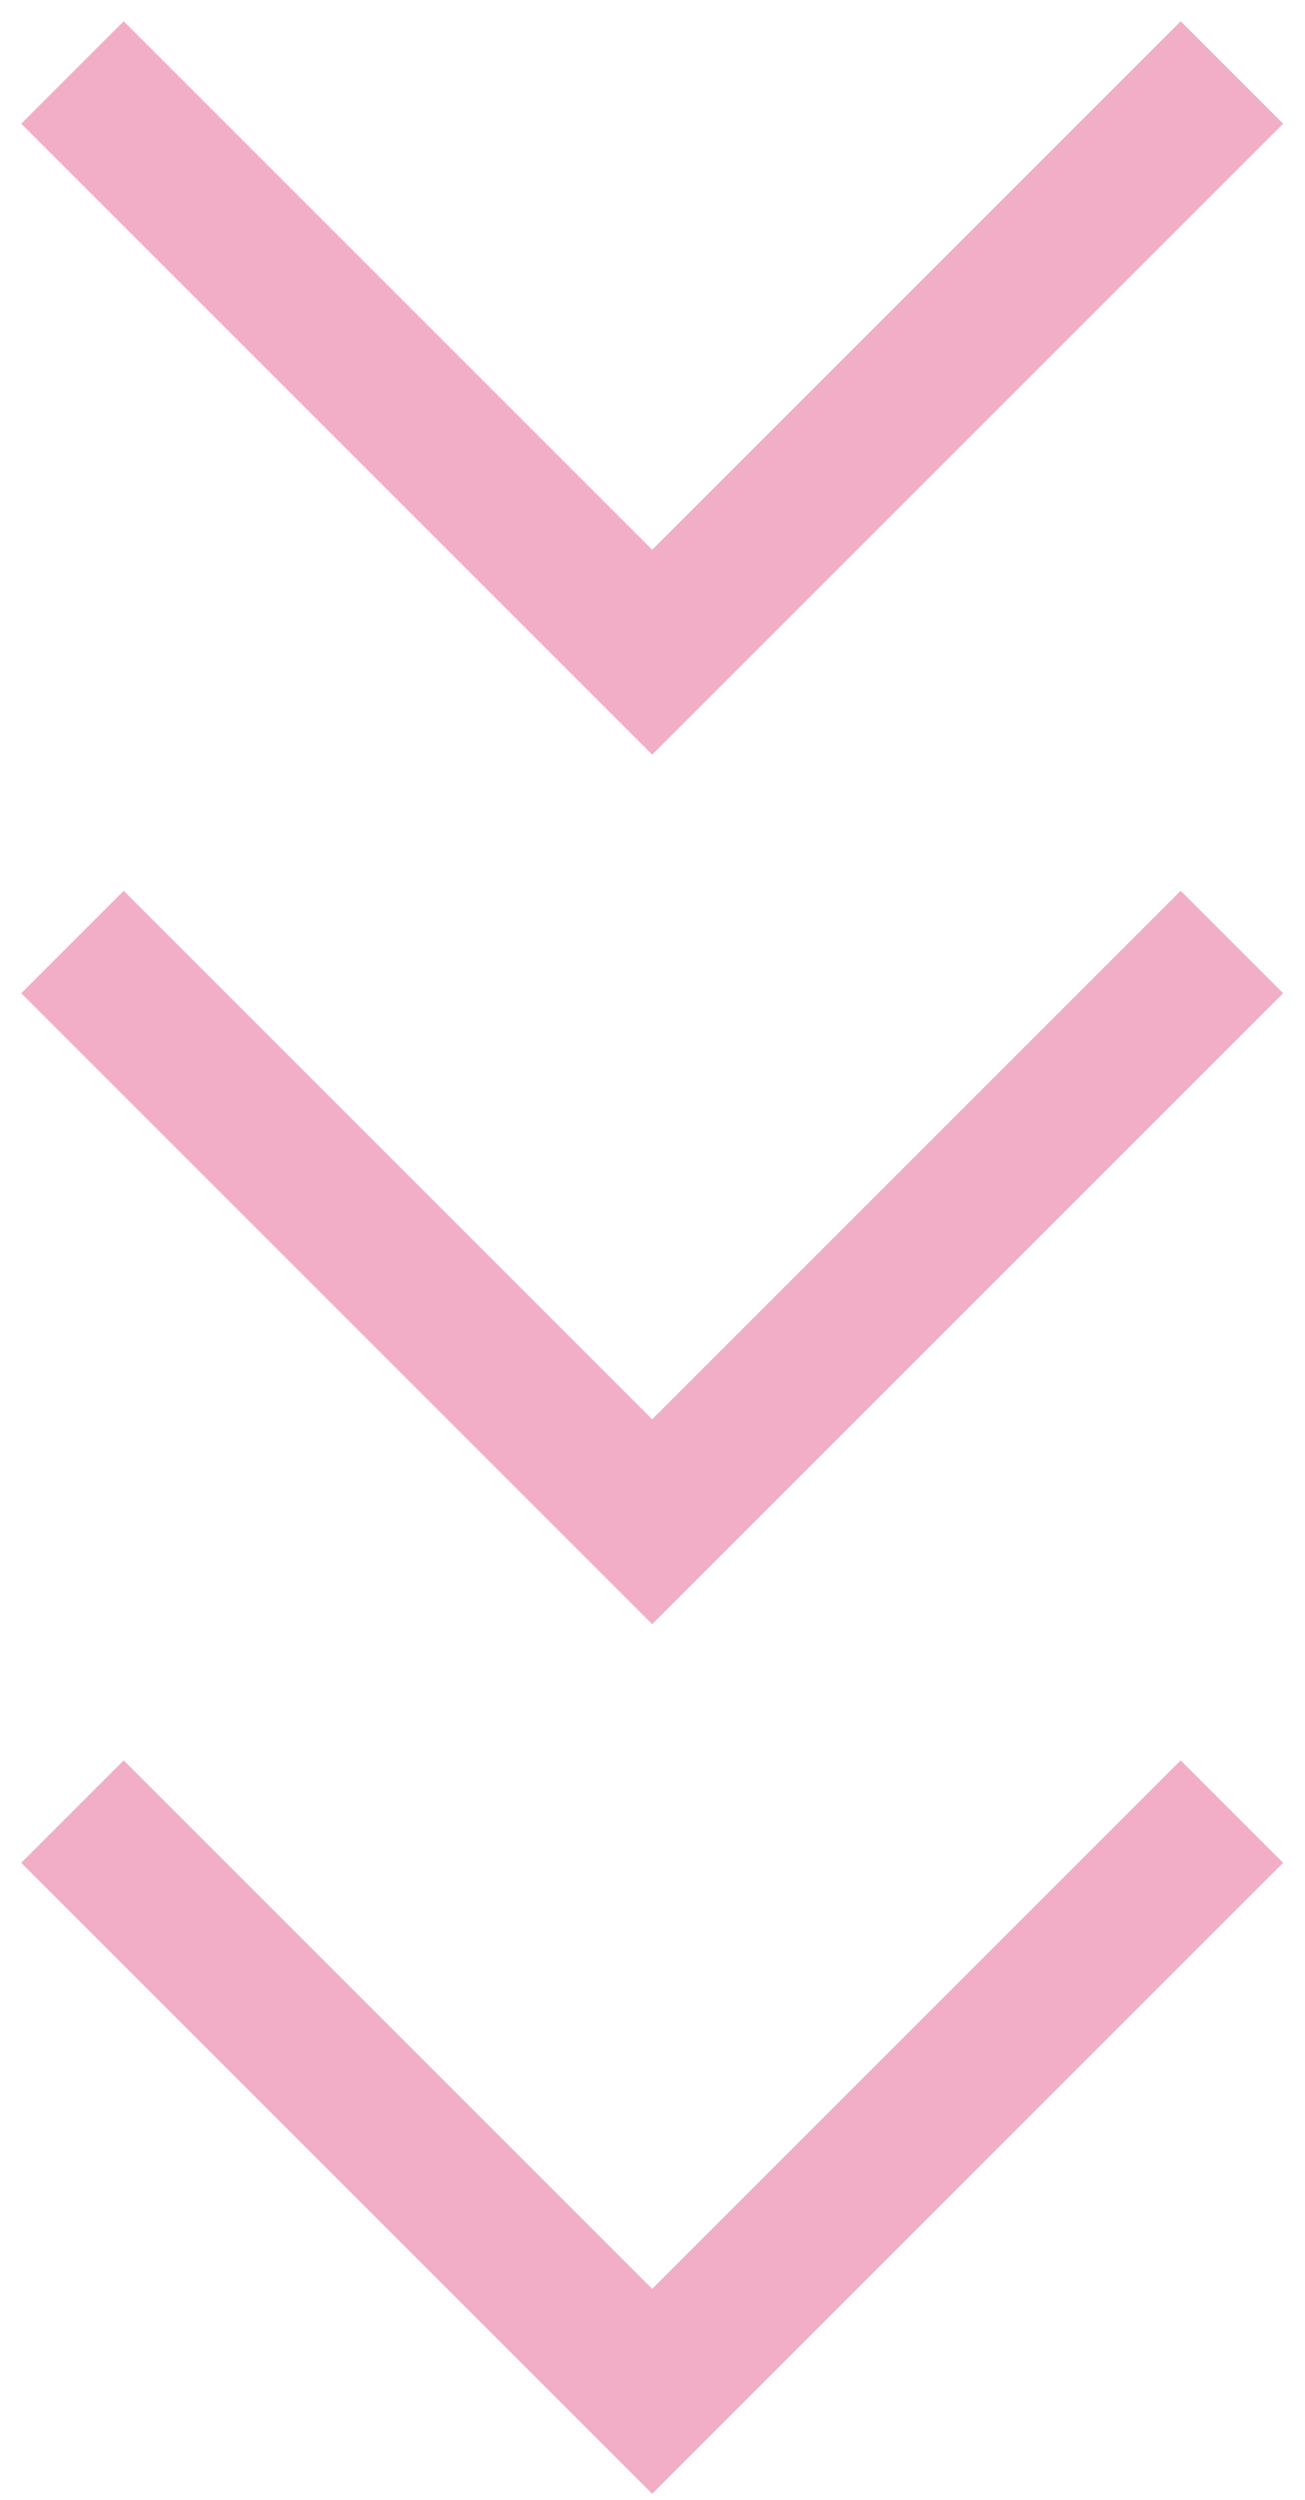
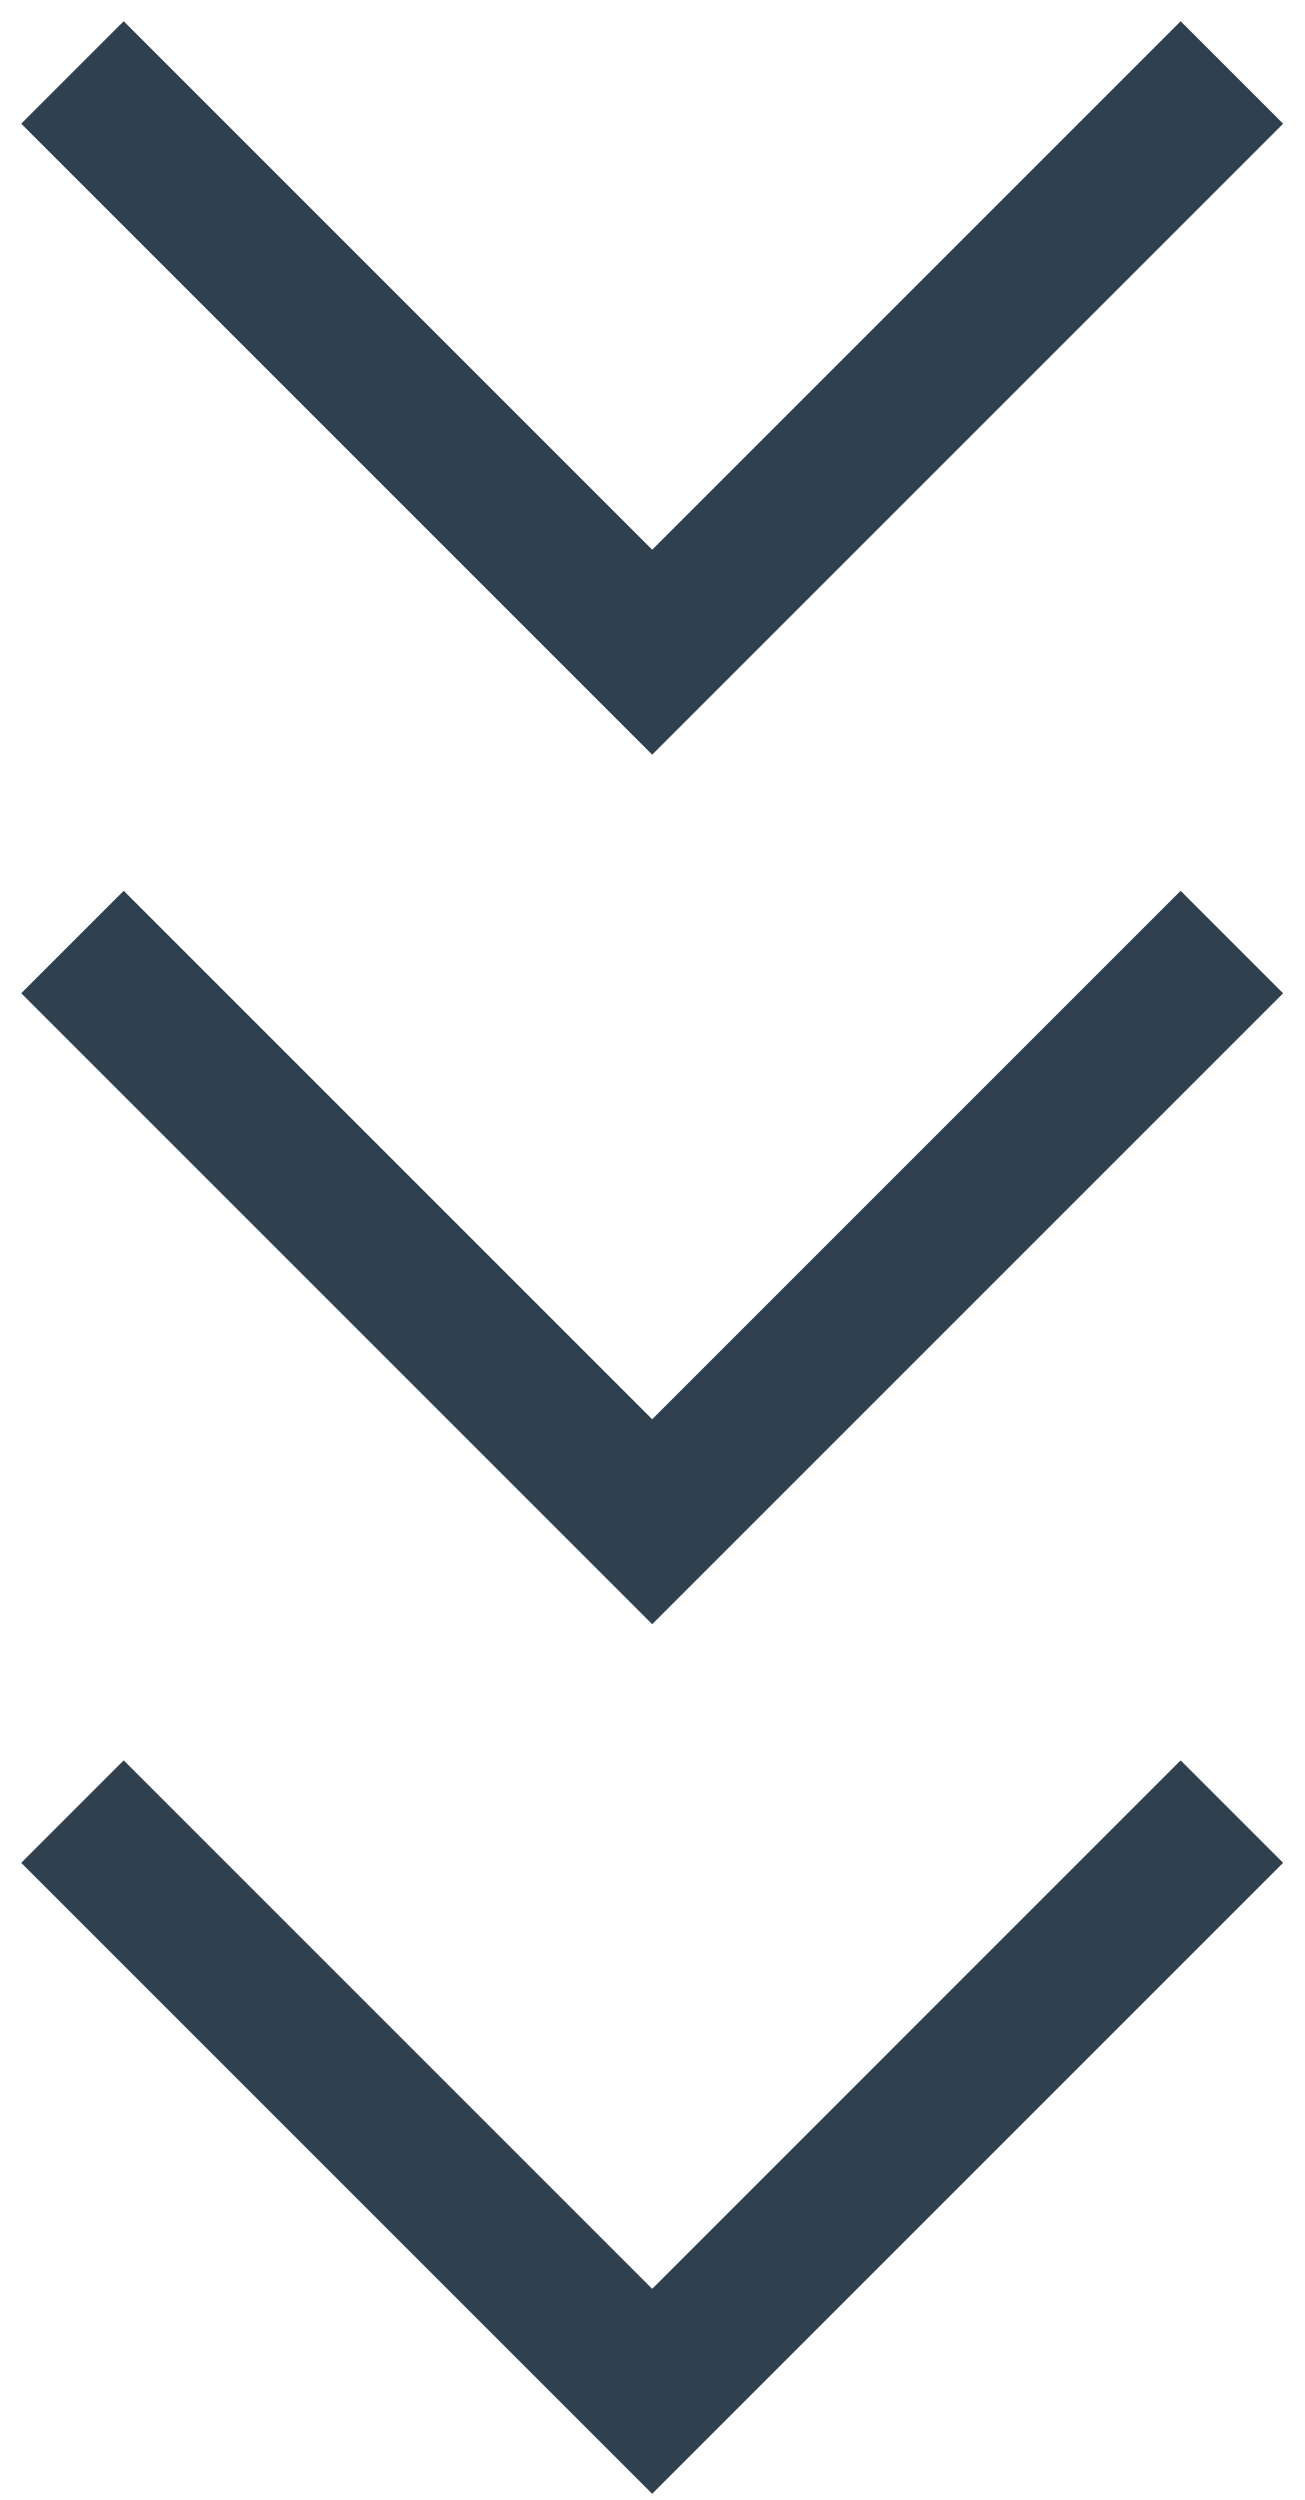
<svg xmlns="http://www.w3.org/2000/svg" width="36" height="69" viewBox="0 0 36 69" fill="none">
-   <path d="M2 2L18 18L34 2" stroke="#F2AEC7" stroke-width="4" />
-   <path d="M2 26L18 42L34 26" stroke="#F2AEC7" stroke-width="4" />
-   <path d="M2 50L18 66L34 50" stroke="#F2AEC7" stroke-width="4" />
+   <path d="M2 2L18 18L34 2" stroke="#2F404F" stroke-width="4" />
+   <path d="M2 26L18 42L34 26" stroke="#2F404F" stroke-width="4" />
+   <path d="M2 50L18 66L34 50" stroke="#2F404F" stroke-width="4" />
</svg>
